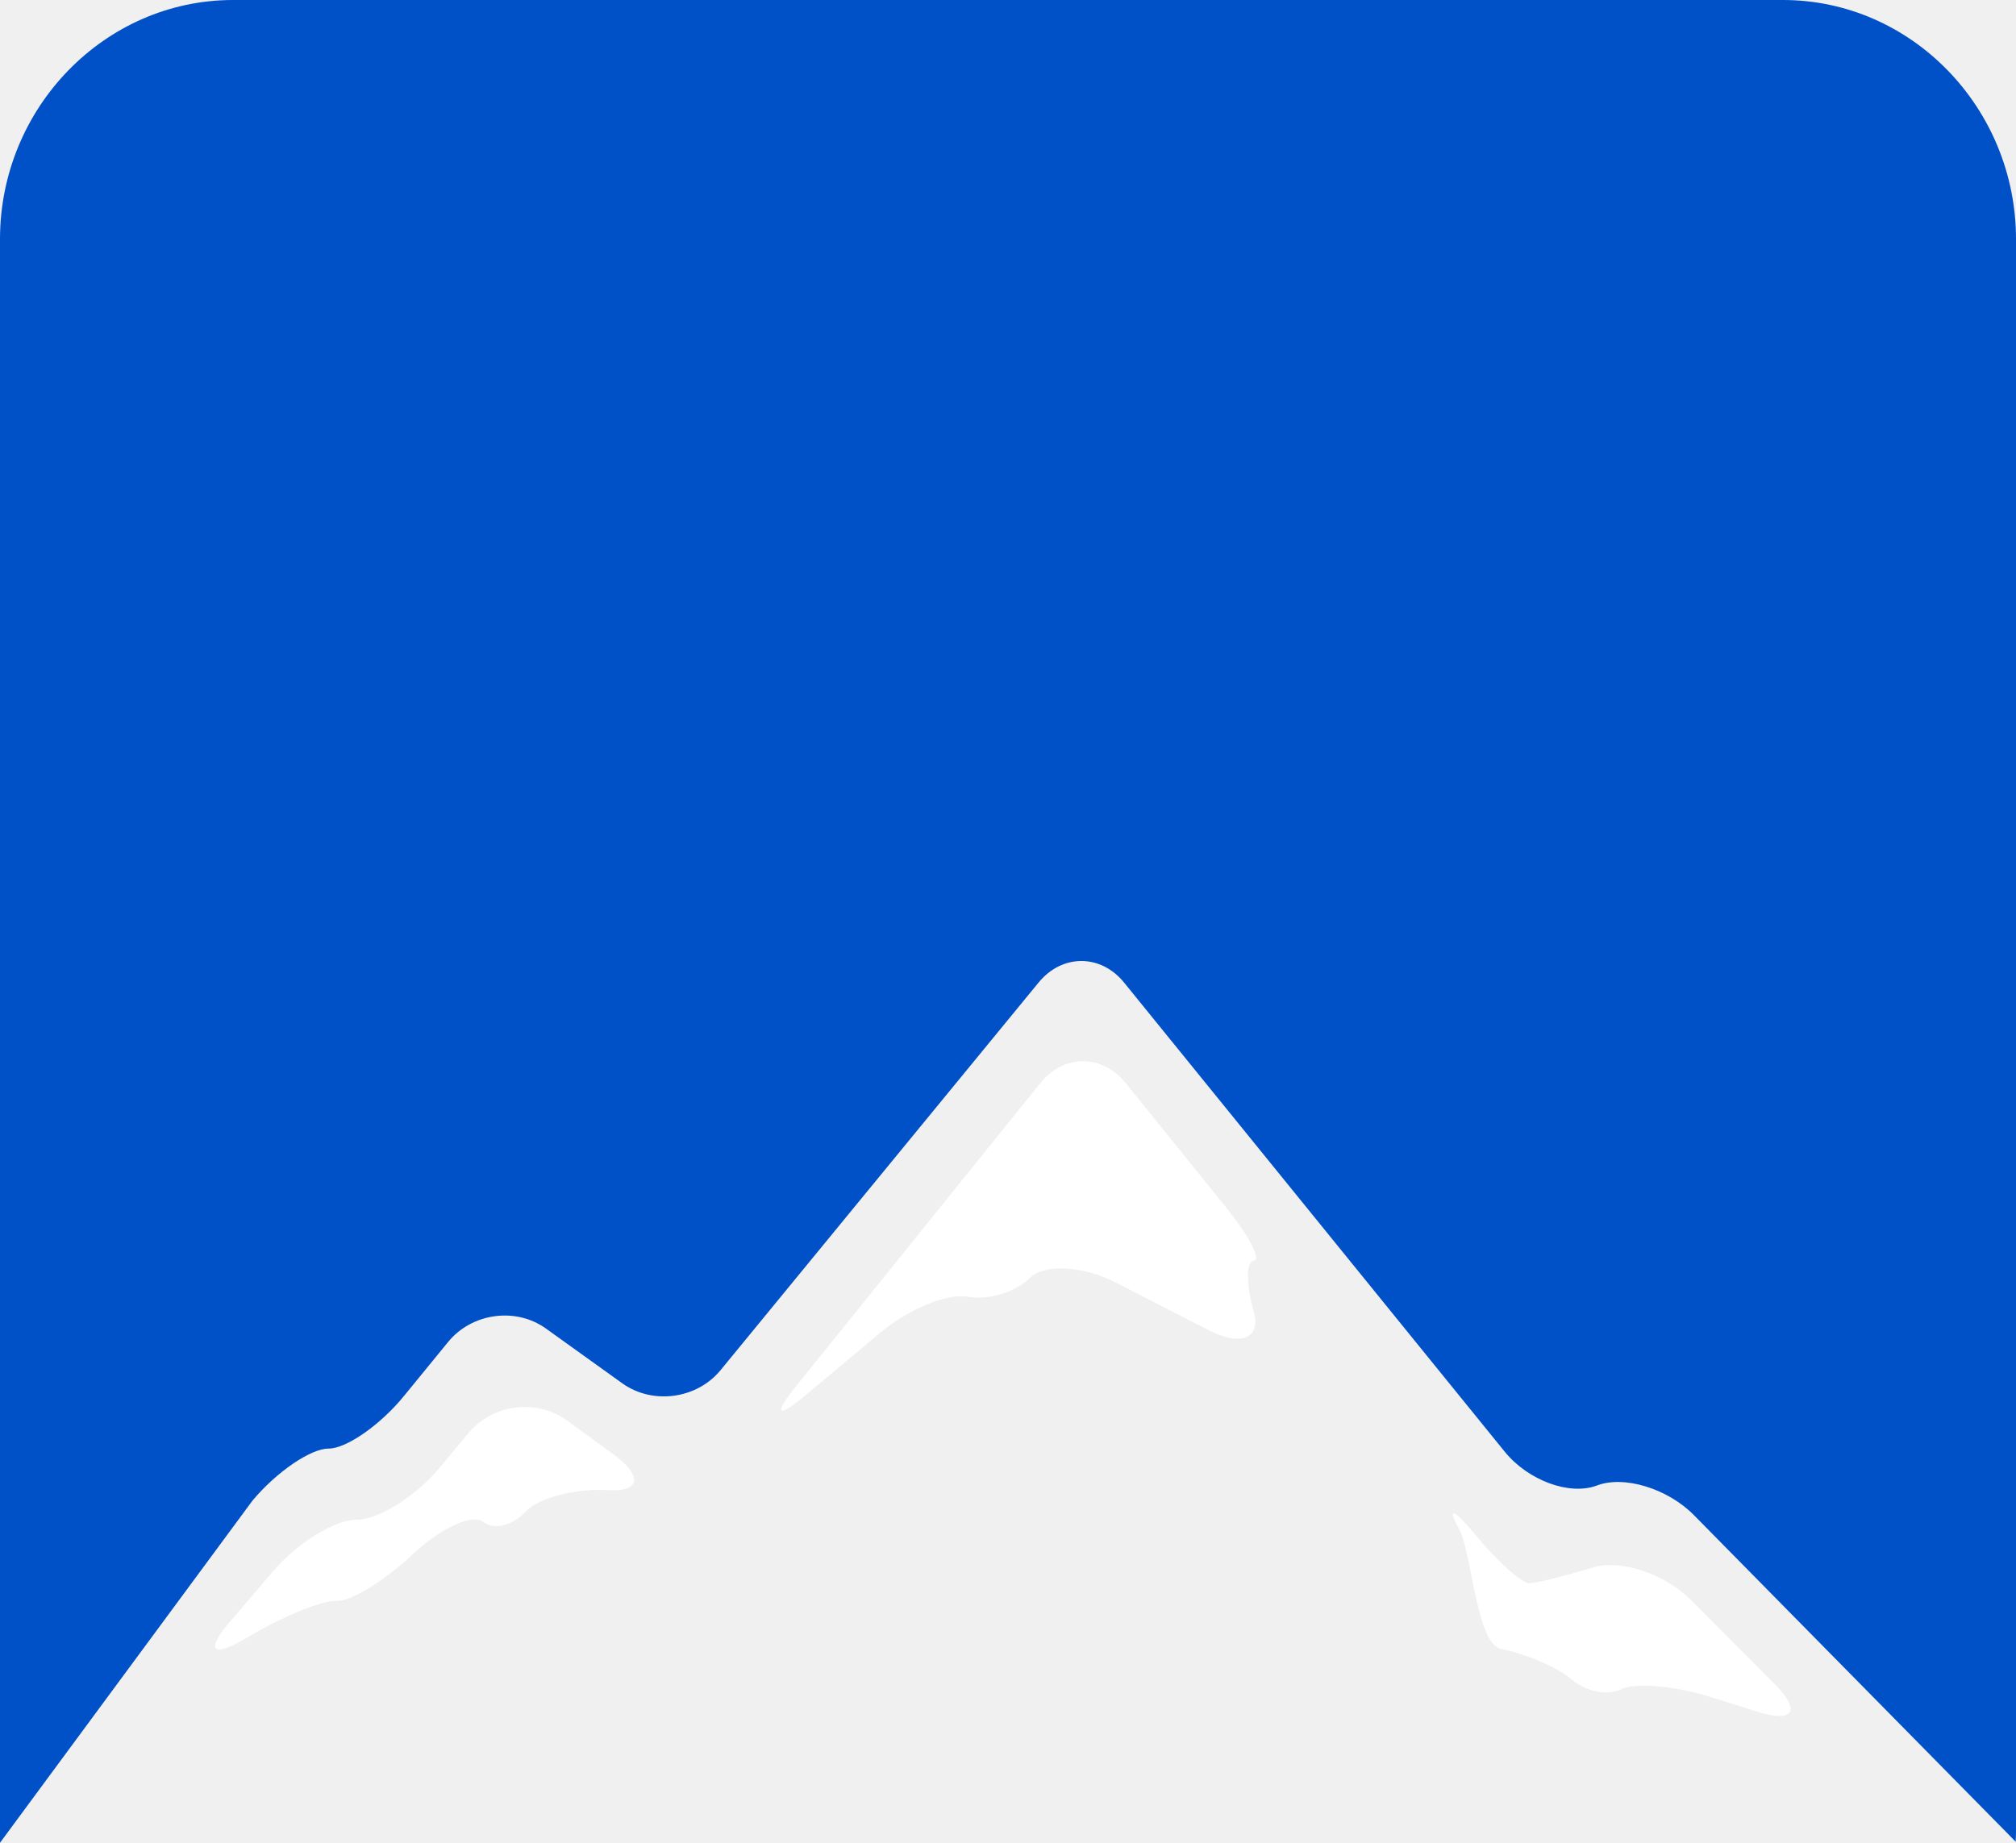
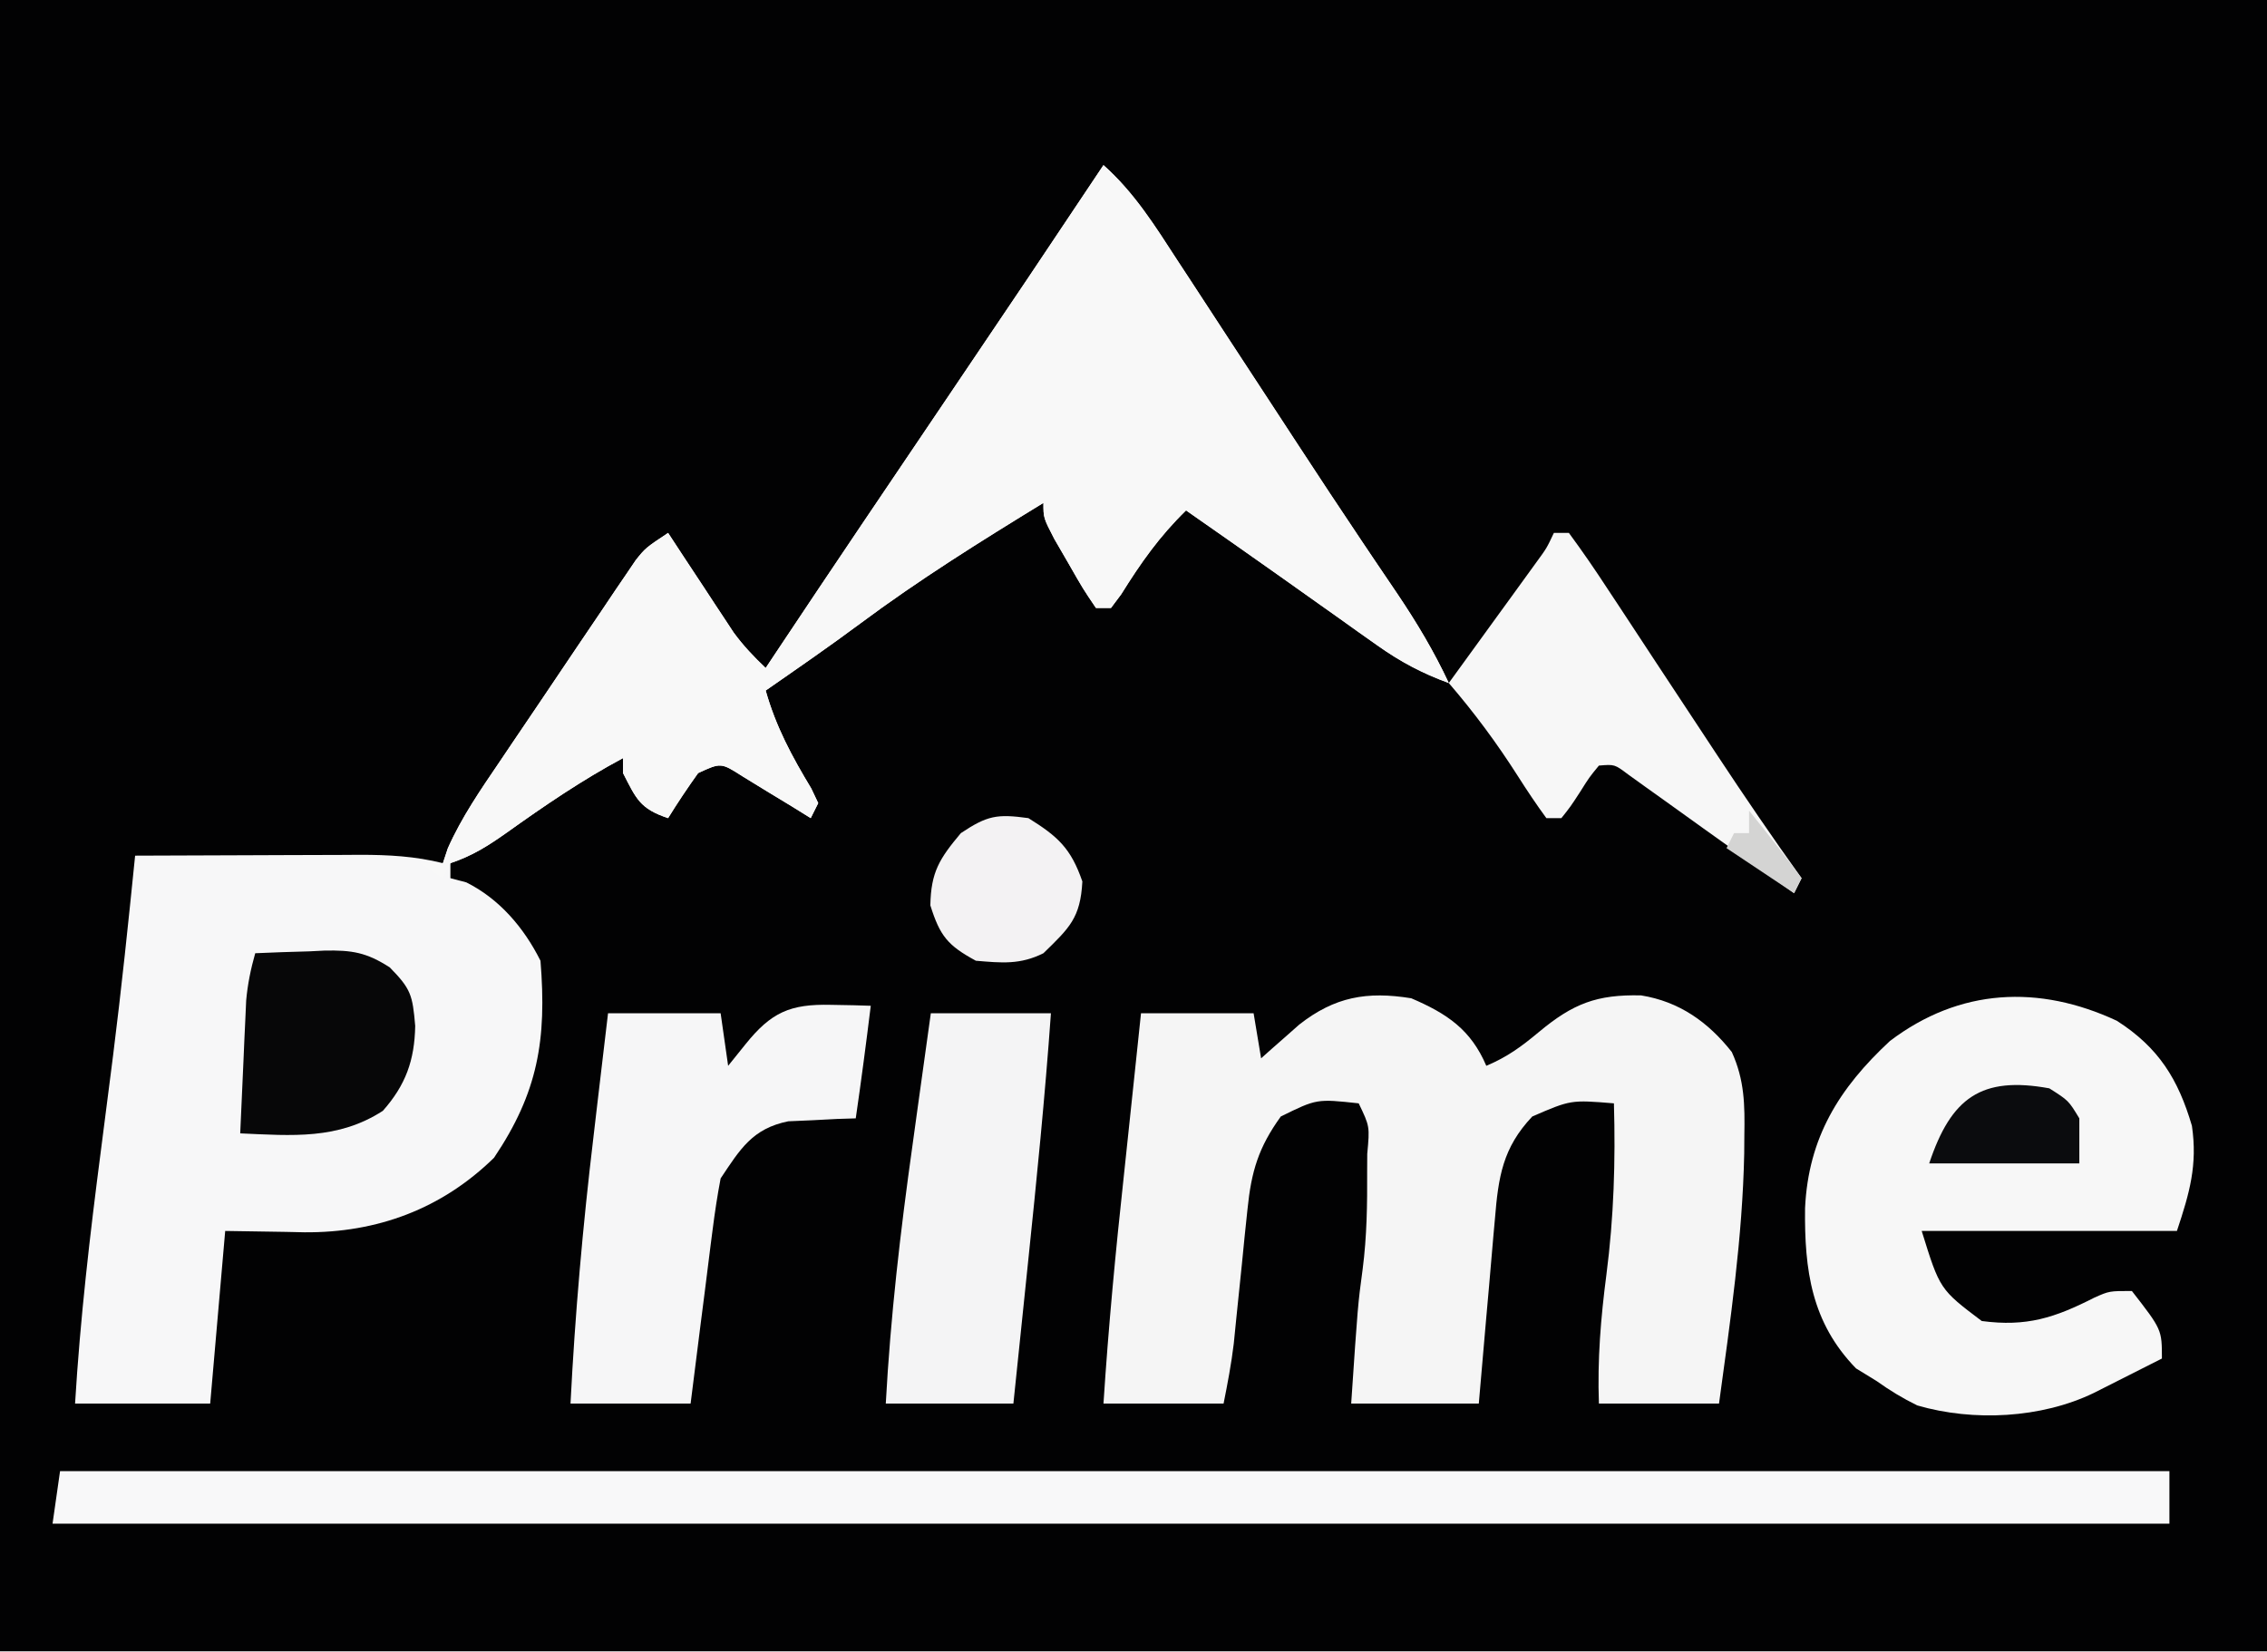
- <svg xmlns="http://www.w3.org/2000/svg" width="35" height="32" viewBox="0 0 35 32" fill="none">
-   <path d="M0 32V4.154C0 1.869 1.821 0 4.046 0H30.955C33.18 0 35 1.869 35 4.154V31.776C35 31.845 34.998 31.914 34.995 31.982L29.407 26.309C28.952 25.848 28.194 25.616 27.724 25.796C27.251 25.975 26.53 25.71 26.123 25.208L19.519 17.067C19.114 16.563 18.44 16.562 18.031 17.062L12.509 23.794C12.097 24.295 11.332 24.397 10.807 24.024L9.479 23.071C8.955 22.694 8.192 22.799 7.78 23.303L7.013 24.242C6.604 24.744 6.013 25.156 5.704 25.155C5.394 25.154 4.799 25.561 4.383 26.059L0 32Z" fill="#0050C8" />
-   <path d="M19.543 18.807C19.134 18.301 18.469 18.302 18.061 18.808L13.826 24.065C13.418 24.57 13.489 24.643 13.985 24.228L15.276 23.148C15.77 22.732 16.456 22.449 16.801 22.519C17.143 22.586 17.629 22.44 17.88 22.192C18.129 21.943 18.8 21.979 19.372 22.271L20.973 23.094C21.542 23.389 21.901 23.242 21.765 22.772C21.632 22.302 21.632 21.905 21.766 21.892C21.902 21.878 21.679 21.452 21.272 20.95L19.543 18.807Z" fill="white" />
-   <path d="M25.625 26.664C25.242 26.2 25.108 26.149 25.331 26.551C25.555 26.953 25.627 28.555 26.066 28.637C26.505 28.722 27.057 28.962 27.293 29.169C27.529 29.375 27.912 29.45 28.15 29.332C28.385 29.216 29.08 29.276 29.69 29.466L30.532 29.731C31.144 29.919 31.269 29.702 30.812 29.244L29.361 27.789C28.903 27.328 28.139 27.073 27.66 27.218C27.182 27.364 26.685 27.488 26.556 27.494C26.429 27.5 26.008 27.127 25.625 26.664Z" fill="white" />
-   <path d="M9.839 24.665C9.316 24.284 8.553 24.382 8.137 24.882L7.634 25.484C7.222 25.983 6.571 26.39 6.194 26.389C5.816 26.389 5.163 26.792 4.742 27.284L3.993 28.16C3.569 28.652 3.682 28.791 4.236 28.468L4.422 28.36C4.979 28.039 5.621 27.784 5.851 27.799C6.078 27.812 6.656 27.463 7.128 27.025L7.196 26.962C7.67 26.523 8.207 26.285 8.389 26.427C8.571 26.574 8.901 26.494 9.123 26.251C9.347 26.011 9.992 25.841 10.558 25.877C11.126 25.91 11.162 25.628 10.642 25.249L9.839 24.665Z" fill="white" />
+ <svg xmlns="http://www.w3.org/2000/svg" version="1.1" width="302" height="220">
+   <path d="M0 0 C99.66 0 199.32 0 302 0 C302 72.6 302 145.2 302 220 C202.34 220 102.68 220 0 220 C0 147.4 0 74.8 0 0 Z " fill="#020203" transform="translate(0,0)" />
+   <path d="M0 0 C4.132 3.681 6.886 8.124 9.875 12.727 C10.44 13.588 11.005 14.45 11.588 15.338 C13.396 18.097 15.198 20.861 17 23.625 C18.768 26.328 20.537 29.029 22.306 31.731 C23.476 33.518 24.645 35.306 25.813 37.095 C28.667 41.46 31.536 45.812 34.445 50.14 C35.265 51.36 35.265 51.36 36.101 52.605 C37.125 54.125 38.152 55.644 39.182 57.16 C41.763 60.994 44.036 64.8 46 69 C42.458 67.704 39.559 66.17 36.488 63.988 C35.647 63.395 34.806 62.801 33.939 62.189 C33.073 61.57 32.206 60.951 31.312 60.312 C30.041 59.412 30.041 59.412 28.744 58.494 C27.035 57.284 25.327 56.072 23.62 54.858 C19.427 51.885 15.214 48.942 11 46 C7.464 49.452 4.971 52.989 2.367 57.172 C1.916 57.775 1.465 58.378 1 59 C0.34 59 -0.32 59 -1 59 C-2.727 56.445 -2.727 56.445 -4.625 53.125 C-5.257 52.034 -5.888 50.944 -6.539 49.82 C-8 47 -8 47 -8 45 C-16.351 50.113 -24.591 55.25 -32.449 61.105 C-36.567 64.164 -40.787 67.075 -45 70 C-43.638 74.828 -41.499 78.784 -38.926 83.047 C-38.468 84.014 -38.468 84.014 -38 85 C-38.33 85.66 -38.66 86.32 -39 87 C-39.831 86.483 -40.663 85.966 -41.52 85.434 C-42.606 84.775 -43.693 84.116 -44.812 83.438 C-46.431 82.446 -46.431 82.446 -48.082 81.434 C-50.959 79.596 -50.959 79.596 -54 81 C-55.397 82.956 -56.738 84.954 -58 87 C-61.754 85.749 -62.241 84.435 -64 81 C-64 80.34 -64 79.68 -64 79 C-69.439 81.909 -74.453 85.333 -79.468 88.914 C-81.978 90.688 -84.063 92.021 -87 93 C-87 93.66 -87 94.32 -87 95 C-85.948 95.278 -85.948 95.278 -84.875 95.562 C-80.469 97.766 -77.205 101.59 -75 106 C-74.146 116.54 -75.339 123.561 -81.188 132.25 C-88.154 139.062 -96.739 142.252 -106.441 142.18 C-107.265 142.162 -108.089 142.144 -108.938 142.125 C-112.928 142.063 -112.928 142.063 -117 142 C-117.66 149.59 -118.32 157.18 -119 165 C-124.94 165 -130.88 165 -137 165 C-136.319 153.692 -135.021 142.542 -133.562 131.312 C-133.124 127.913 -132.687 124.513 -132.254 121.113 C-132.148 120.285 -132.043 119.456 -131.934 118.603 C-130.819 109.75 -129.896 100.878 -129 92 C-123.965 91.975 -118.929 91.957 -113.894 91.945 C-112.182 91.94 -110.47 91.933 -108.758 91.925 C-106.293 91.912 -103.828 91.907 -101.363 91.902 C-100.221 91.895 -100.221 91.895 -99.055 91.887 C-95.242 91.886 -91.707 92.074 -88 93 C-87.785 92.351 -87.569 91.701 -87.347 91.032 C-85.495 86.864 -82.997 83.256 -80.441 79.488 C-79.896 78.679 -79.351 77.869 -78.79 77.035 C-77.64 75.33 -76.487 73.627 -75.333 71.925 C-73.565 69.316 -71.808 66.7 -70.053 64.084 C-68.933 62.427 -67.813 60.77 -66.691 59.113 C-66.166 58.33 -65.641 57.547 -65.1 56.74 C-64.606 56.015 -64.113 55.291 -63.604 54.544 C-63.172 53.906 -62.741 53.269 -62.296 52.612 C-61 51 -61 51 -58 49 C-57.313 50.048 -56.626 51.096 -55.918 52.176 C-55.008 53.555 -54.098 54.934 -53.188 56.312 C-52.736 57.003 -52.284 57.693 -51.818 58.404 C-51.377 59.071 -50.935 59.738 -50.48 60.426 C-50.077 61.038 -49.674 61.651 -49.259 62.282 C-47.973 64.037 -46.576 65.505 -45 67 C-44.591 66.383 -44.181 65.766 -43.76 65.131 C-36.083 53.587 -28.311 42.108 -20.554 30.618 C-10.237 15.336 -10.237 15.336 0 0 Z " fill="#F7F7F8" transform="translate(147,22)" />
+   <path d="M0 0 C4.752 2.032 7.946 4.171 10 9 C12.789 7.82 14.639 6.468 17 4.5 C21.562 0.698 24.726 -0.519 30.617 -0.383 C35.707 0.435 39.554 3.166 42.703 7.16 C44.404 10.884 44.446 14.236 44.375 18.25 C44.366 19.458 44.366 19.458 44.357 20.691 C44.13 31.864 42.511 42.943 41 54 C35.72 54 30.44 54 25 54 C24.788 48.169 25.247 42.592 26 36.812 C26.989 29.156 27.22 21.727 27 14 C21.257 13.53 21.257 13.53 16.125 15.75 C12.178 19.929 11.605 23.788 11.148 29.391 C11.085 30.095 11.021 30.8 10.955 31.526 C10.754 33.767 10.564 36.008 10.375 38.25 C10.24 39.774 10.105 41.297 9.969 42.82 C9.636 46.546 9.318 50.273 9 54 C3.39 54 -2.22 54 -8 54 C-7.115 40.854 -7.115 40.854 -6.473 36.09 C-5.908 31.74 -5.852 27.444 -5.875 23.062 C-5.871 22.296 -5.867 21.53 -5.863 20.74 C-5.523 17.07 -5.523 17.07 -7 14 C-12.584 13.392 -12.584 13.392 -17.375 15.75 C-20.344 19.861 -21.305 23.054 -21.816 28.121 C-21.941 29.304 -22.065 30.487 -22.193 31.705 C-22.315 32.937 -22.437 34.168 -22.562 35.438 C-22.812 37.874 -23.063 40.31 -23.316 42.746 C-23.424 43.826 -23.532 44.905 -23.643 46.017 C-23.964 48.697 -24.471 51.353 -25 54 C-30.28 54 -35.56 54 -41 54 C-40.343 43.81 -39.38 33.688 -38.275 23.539 C-37.798 19.131 -37.337 14.722 -36.875 10.312 C-36.706 8.704 -36.537 7.096 -36.367 5.488 C-36.246 4.337 -36.125 3.186 -36 2 C-31.05 2 -26.1 2 -21 2 C-20.67 3.98 -20.34 5.96 -20 8 C-19.541 7.59 -19.082 7.18 -18.609 6.758 C-17.996 6.219 -17.382 5.68 -16.75 5.125 C-16.147 4.591 -15.543 4.058 -14.922 3.508 C-10.192 -0.203 -5.895 -0.955 0 0 Z " fill="#F5F5F5" transform="translate(188,133)" />
+   <path d="M0 0 C4.132 3.681 6.886 8.124 9.875 12.727 C10.44 13.588 11.005 14.45 11.588 15.338 C13.396 18.097 15.198 20.861 17 23.625 C18.768 26.328 20.537 29.029 22.306 31.731 C23.476 33.518 24.645 35.306 25.813 37.095 C28.667 41.46 31.536 45.812 34.445 50.14 C35.265 51.36 35.265 51.36 36.101 52.605 C37.125 54.125 38.152 55.644 39.182 57.16 C41.763 60.994 44.036 64.8 46 69 C42.458 67.704 39.559 66.17 36.488 63.988 C35.647 63.395 34.806 62.801 33.939 62.189 C33.073 61.57 32.206 60.951 31.312 60.312 C30.465 59.712 29.617 59.112 28.744 58.494 C27.035 57.284 25.327 56.072 23.62 54.858 C19.427 51.885 15.214 48.942 11 46 C7.464 49.452 4.971 52.989 2.367 57.172 C1.916 57.775 1.465 58.378 1 59 C0.34 59 -0.32 59 -1 59 C-2.727 56.445 -2.727 56.445 -4.625 53.125 C-5.257 52.034 -5.888 50.944 -6.539 49.82 C-8 47 -8 47 -8 45 C-16.351 50.113 -24.591 55.25 -32.449 61.105 C-36.567 64.164 -40.787 67.075 -45 70 C-43.638 74.828 -41.499 78.784 -38.926 83.047 C-38.62 83.691 -38.315 84.336 -38 85 C-38.33 85.66 -38.66 86.32 -39 87 C-39.831 86.483 -40.663 85.966 -41.52 85.434 C-42.606 84.775 -43.693 84.116 -44.812 83.438 C-45.891 82.776 -46.97 82.115 -48.082 81.434 C-50.959 79.596 -50.959 79.596 -54 81 C-55.397 82.956 -56.738 84.954 -58 87 C-61.754 85.749 -62.241 84.435 -64 81 C-64 80.34 -64 79.68 -64 79 C-69.439 81.909 -74.453 85.333 -79.468 88.914 C-81.978 90.688 -84.063 92.021 -87 93 C-87.495 93.99 -87.495 93.99 -88 95 C-88.99 94.34 -89.98 93.68 -91 93 C-90.01 93 -89.02 93 -88 93 C-87.785 92.351 -87.569 91.701 -87.347 91.032 C-85.495 86.864 -82.997 83.256 -80.441 79.488 C-79.896 78.679 -79.351 77.869 -78.79 77.035 C-77.64 75.33 -76.487 73.627 -75.333 71.925 C-73.565 69.316 -71.808 66.7 -70.053 64.084 C-68.933 62.427 -67.813 60.77 -66.691 59.113 C-65.904 57.938 -65.904 57.938 -65.1 56.74 C-64.606 56.015 -64.113 55.291 -63.604 54.544 C-63.172 53.906 -62.741 53.269 -62.296 52.612 C-61 51 -61 51 -58 49 C-57.313 50.048 -56.626 51.096 -55.918 52.176 C-55.008 53.555 -54.098 54.934 -53.188 56.312 C-52.736 57.003 -52.284 57.693 -51.818 58.404 C-51.156 59.405 -51.156 59.405 -50.48 60.426 C-49.876 61.345 -49.876 61.345 -49.259 62.282 C-47.973 64.037 -46.576 65.505 -45 67 C-44.591 66.383 -44.181 65.766 -43.76 65.131 C-36.083 53.587 -28.311 42.108 -20.554 30.618 C-10.237 15.336 -10.237 15.336 0 0 Z " fill="#F8F8F8" transform="translate(147,22)" />
+   <path d="M0 0 C92.73 0 185.46 0 281 0 C281 2.31 281 4.62 281 7 C187.94 7 94.88 7 -1 7 C-0.67 4.69 -0.34 2.38 0 0 Z " fill="#F8F8F9" transform="translate(8,196)" />
+   <path d="M0 0 C5.568 3.572 8.166 7.767 10 14 C10.758 19.213 9.693 22.922 8 28 C-3.22 28 -14.44 28 -26 28 C-23.585 35.784 -23.585 35.784 -18 40 C-12.042 40.794 -8.288 39.58 -2.98 36.875 C-1 36 -1 36 2 36 C6 41.143 6 41.143 6 45 C4.064 45.982 2.126 46.96 0.188 47.938 C-0.891 48.483 -1.97 49.028 -3.082 49.59 C-10.06 52.962 -19.1 53.426 -26.59 51.246 C-28.533 50.295 -30.241 49.256 -32 48 C-32.907 47.443 -33.815 46.886 -34.75 46.312 C-40.688 40.209 -41.633 33.224 -41.538 24.954 C-41.1 15.572 -37.011 8.988 -30.234 2.695 C-20.95 -4.349 -10.385 -4.84 0 0 Z " fill="#F7F7F7" transform="translate(282,136)" />
+   <path d="M0 0 C1.491 0.027 1.491 0.027 3.012 0.055 C3.771 0.078 4.53 0.101 5.312 0.125 C4.697 5.134 4.041 10.131 3.312 15.125 C2.493 15.151 1.673 15.177 0.828 15.203 C-0.788 15.288 -0.788 15.288 -2.438 15.375 C-4.039 15.445 -4.039 15.445 -5.672 15.516 C-10.45 16.481 -12.075 19.207 -14.688 23.125 C-15.124 25.396 -15.467 27.686 -15.758 29.98 C-15.844 30.642 -15.93 31.304 -16.018 31.985 C-16.29 34.094 -16.552 36.203 -16.812 38.312 C-16.995 39.744 -17.179 41.176 -17.363 42.607 C-17.814 46.112 -18.25 49.618 -18.688 53.125 C-23.968 53.125 -29.247 53.125 -34.688 53.125 C-34.084 41.196 -33.042 29.419 -31.625 17.562 C-31.436 15.954 -31.248 14.345 -31.061 12.736 C-30.609 8.865 -30.148 4.995 -29.688 1.125 C-24.738 1.125 -19.788 1.125 -14.688 1.125 C-14.357 3.435 -14.027 5.745 -13.688 8.125 C-12.924 7.176 -12.161 6.228 -11.375 5.25 C-7.962 1.007 -5.444 -0.128 0 0 Z " fill="#F6F6F7" transform="translate(110.6875,133.875)" />
+   <path d="M0 0 C5.28 0 10.56 0 16 0 C15.21 11.131 14.094 22.215 12.938 33.312 C12.749 35.132 12.561 36.952 12.373 38.771 C11.917 43.181 11.459 47.591 11 52 C5.39 52 -0.22 52 -6 52 C-5.374 40.415 -4.051 29.048 -2.438 17.562 C-2.201 15.848 -1.964 14.134 -1.729 12.42 C-1.159 8.279 -0.579 4.14 0 0 Z " fill="#F4F4F5" transform="translate(124,135)" />
+   <path d="M0 0 C0.66 0 1.32 0 2 0 C3.823 2.473 5.524 4.952 7.199 7.523 C7.712 8.299 8.226 9.074 8.755 9.873 C10.405 12.369 12.047 14.872 13.688 17.375 C15.835 20.634 17.986 23.891 20.137 27.148 C20.651 27.929 21.165 28.709 21.695 29.513 C25.369 35.078 29.115 40.579 33 46 C32.505 46.99 32.505 46.99 32 48 C31.105 47.359 30.211 46.719 29.289 46.059 C26.142 43.806 22.991 41.559 19.839 39.313 C18.194 38.139 16.554 36.958 14.914 35.777 C14.035 35.15 13.156 34.522 12.25 33.875 C11.471 33.316 10.693 32.756 9.891 32.18 C8.089 30.824 8.089 30.824 6 31 C4.715 32.564 4.715 32.564 3.5 34.5 C2.219 36.469 2.219 36.469 1 38 C0.34 38 -0.32 38 -1 38 C-2.339 36.173 -3.597 34.286 -4.812 32.375 C-7.632 27.957 -10.59 23.964 -14 20 C-13.611 19.465 -13.223 18.93 -12.823 18.379 C-11.068 15.962 -9.315 13.544 -7.562 11.125 C-6.951 10.283 -6.339 9.441 -5.709 8.574 C-5.126 7.769 -4.542 6.963 -3.941 6.133 C-3.402 5.389 -2.863 4.646 -2.307 3.879 C-0.958 2.035 -0.958 2.035 0 0 Z " fill="#F7F7F7" transform="translate(207,71)" />
+   <path d="M0 0 C2.397 -0.109 4.789 -0.188 7.188 -0.25 C7.861 -0.284 8.535 -0.317 9.229 -0.352 C12.89 -0.423 14.822 -0.115 17.926 1.891 C20.75 4.763 20.964 5.574 21.312 9.688 C21.229 14.257 20.045 17.564 17 21 C11.025 24.859 4.934 24.307 -2 24 C-1.861 20.75 -1.712 17.5 -1.562 14.25 C-1.523 13.33 -1.484 12.409 -1.443 11.461 C-1.401 10.571 -1.36 9.682 -1.316 8.766 C-1.28 7.949 -1.243 7.132 -1.205 6.29 C-1.009 4.097 -0.597 2.116 0 0 Z " fill="#070708" transform="translate(34,127)" />
+   <path d="M0 0 C3.944 2.456 5.662 4.022 7.188 8.438 C6.93 13.323 5.456 14.625 2 18 C-1.1 19.55 -3.579 19.29 -7 19 C-10.755 16.959 -11.775 15.716 -13.062 11.625 C-12.986 7.162 -11.834 5.385 -9 2 C-5.459 -0.361 -4.172 -0.573 0 0 Z " fill="#F3F2F3" transform="translate(137,109)" />
+   <path d="M0 0 C2.562 1.625 2.562 1.625 4 4 C4 5.98 4 7.96 4 10 C-2.6 10 -9.2 10 -16 10 C-13.085 1.255 -9.067 -1.658 0 0 Z " fill="#0B0C0E" transform="translate(273,145)" />
+   <path d="M0 0 C2.387 2.963 4.735 5.943 7 9 C6.67 9.66 6.34 10.32 6 11 C3.03 9.02 0.06 7.04 -3 5 C-2.67 4.34 -2.34 3.68 -2 3 C-1.34 3 -0.68 3 0 3 C0 2.01 0 1.02 0 0 Z " fill="#D4D4D3" transform="translate(233,108)" />
</svg>
